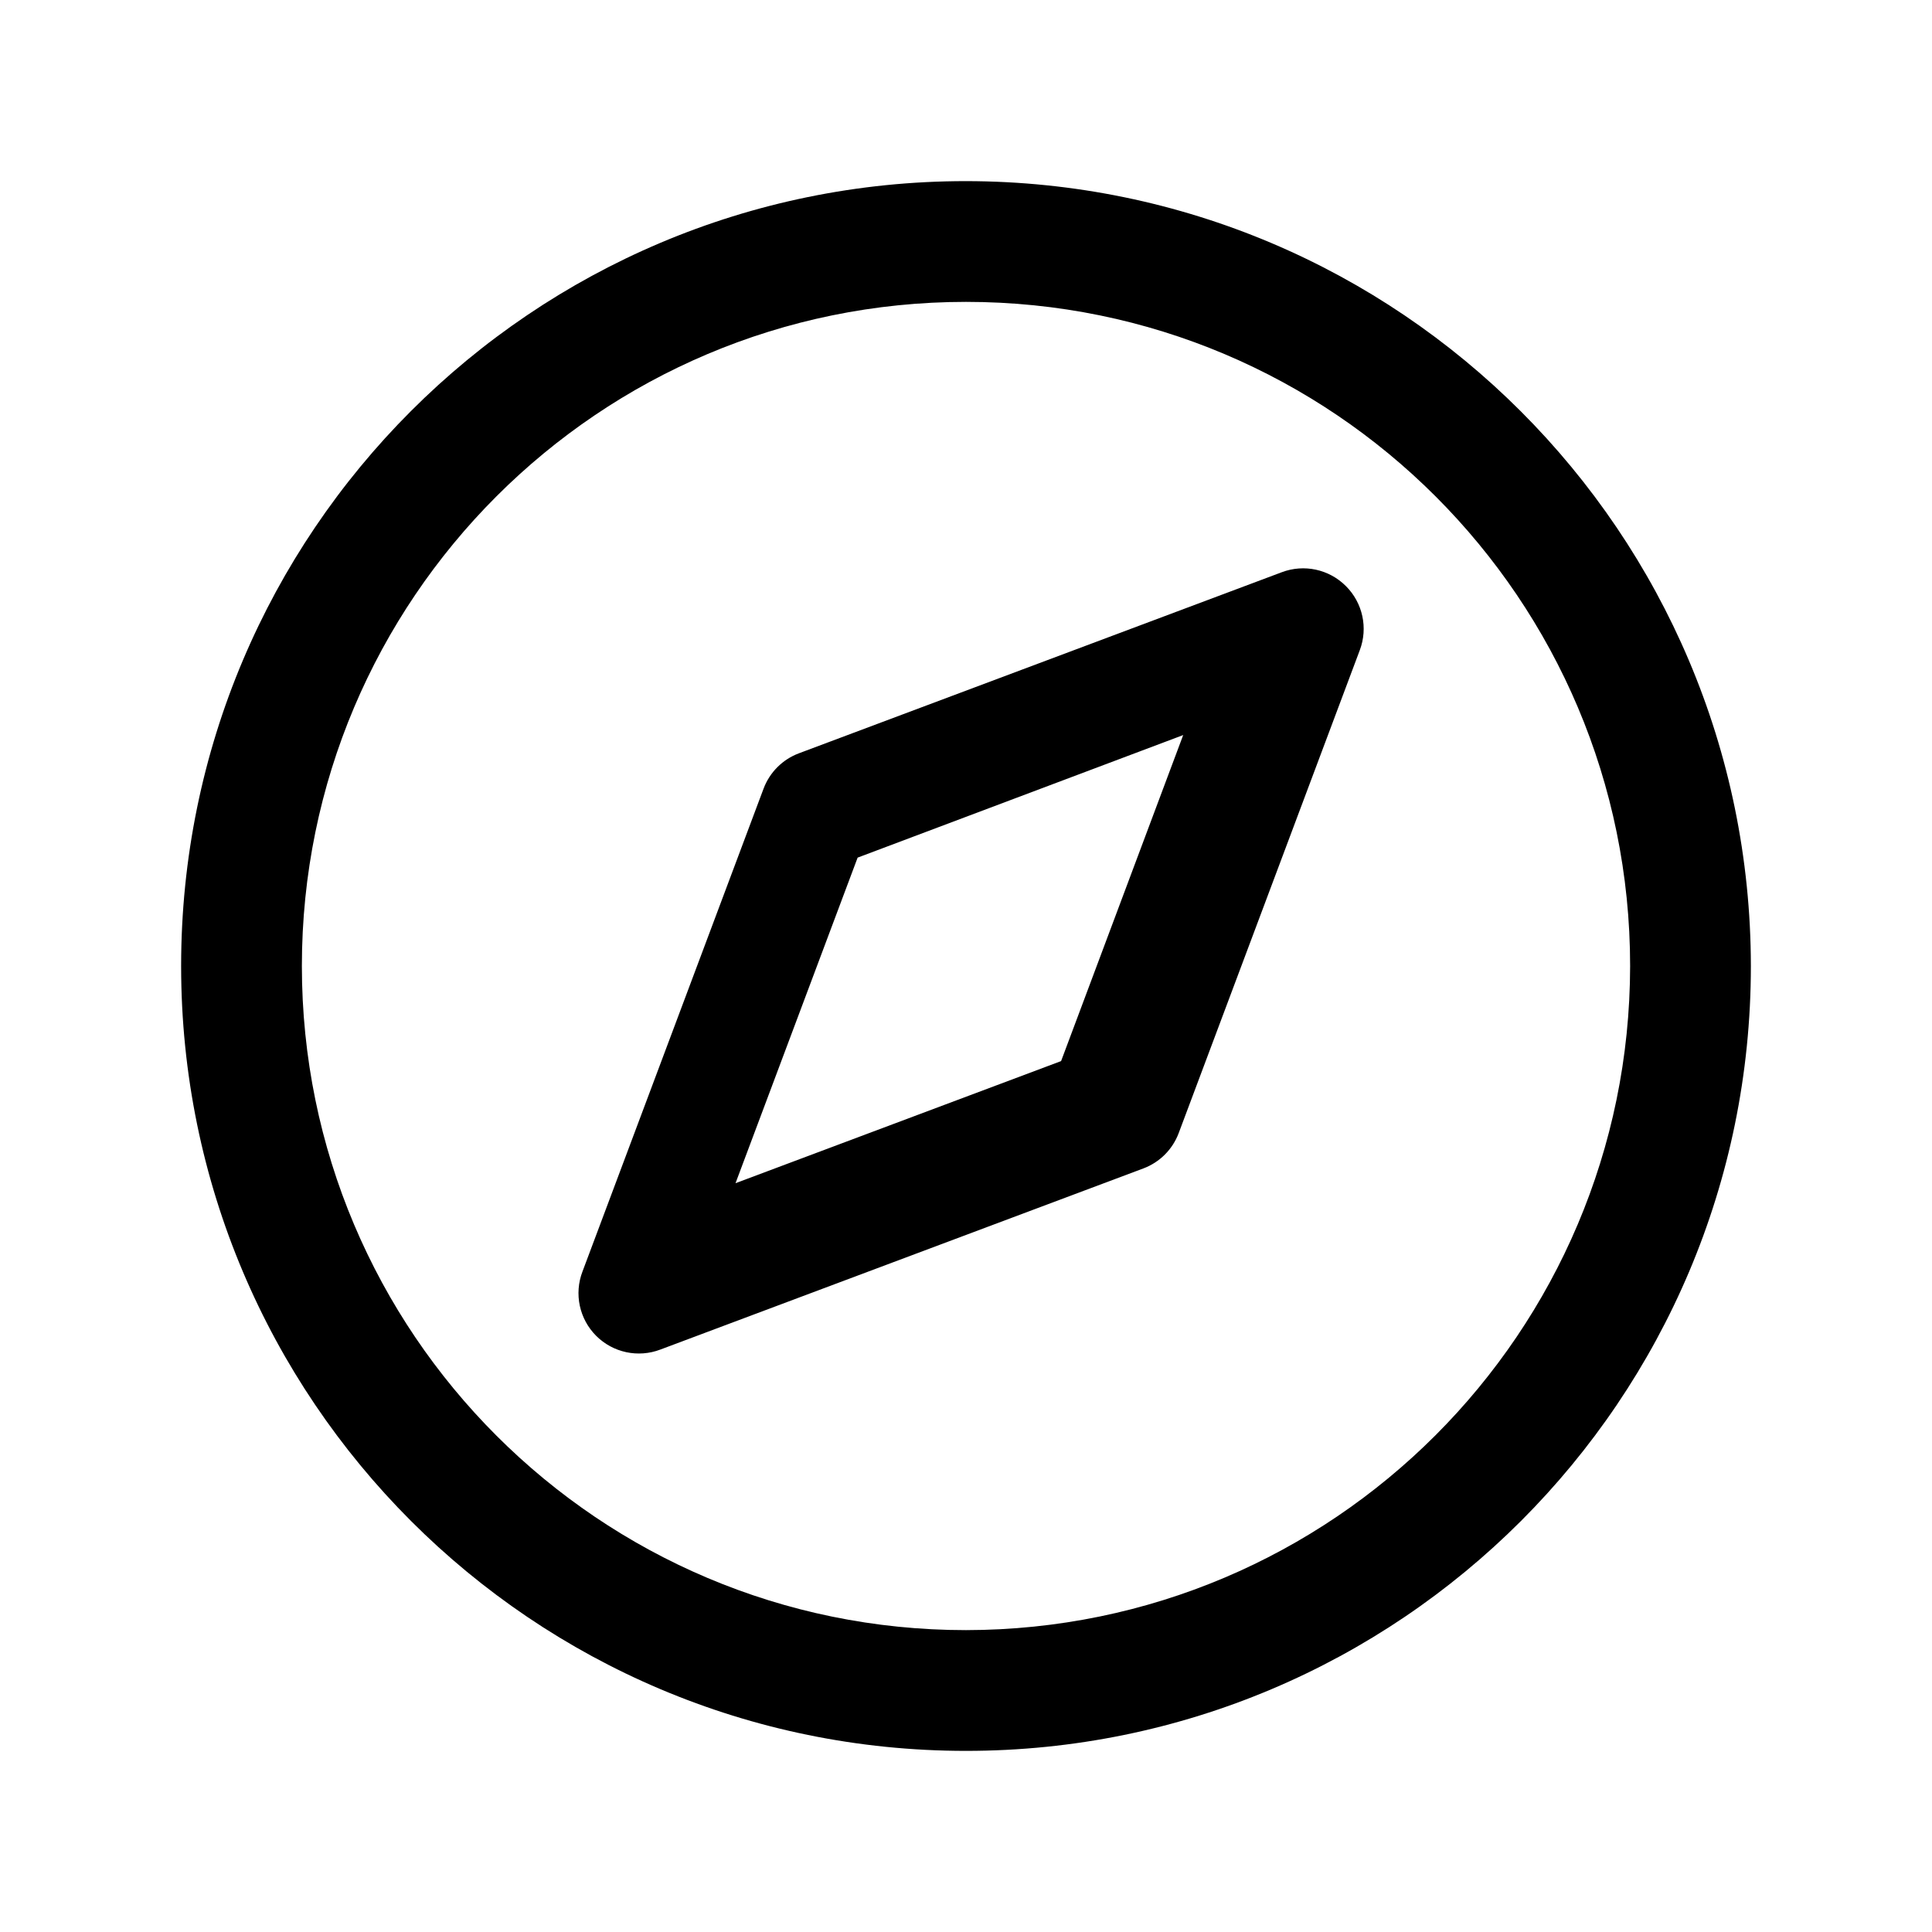
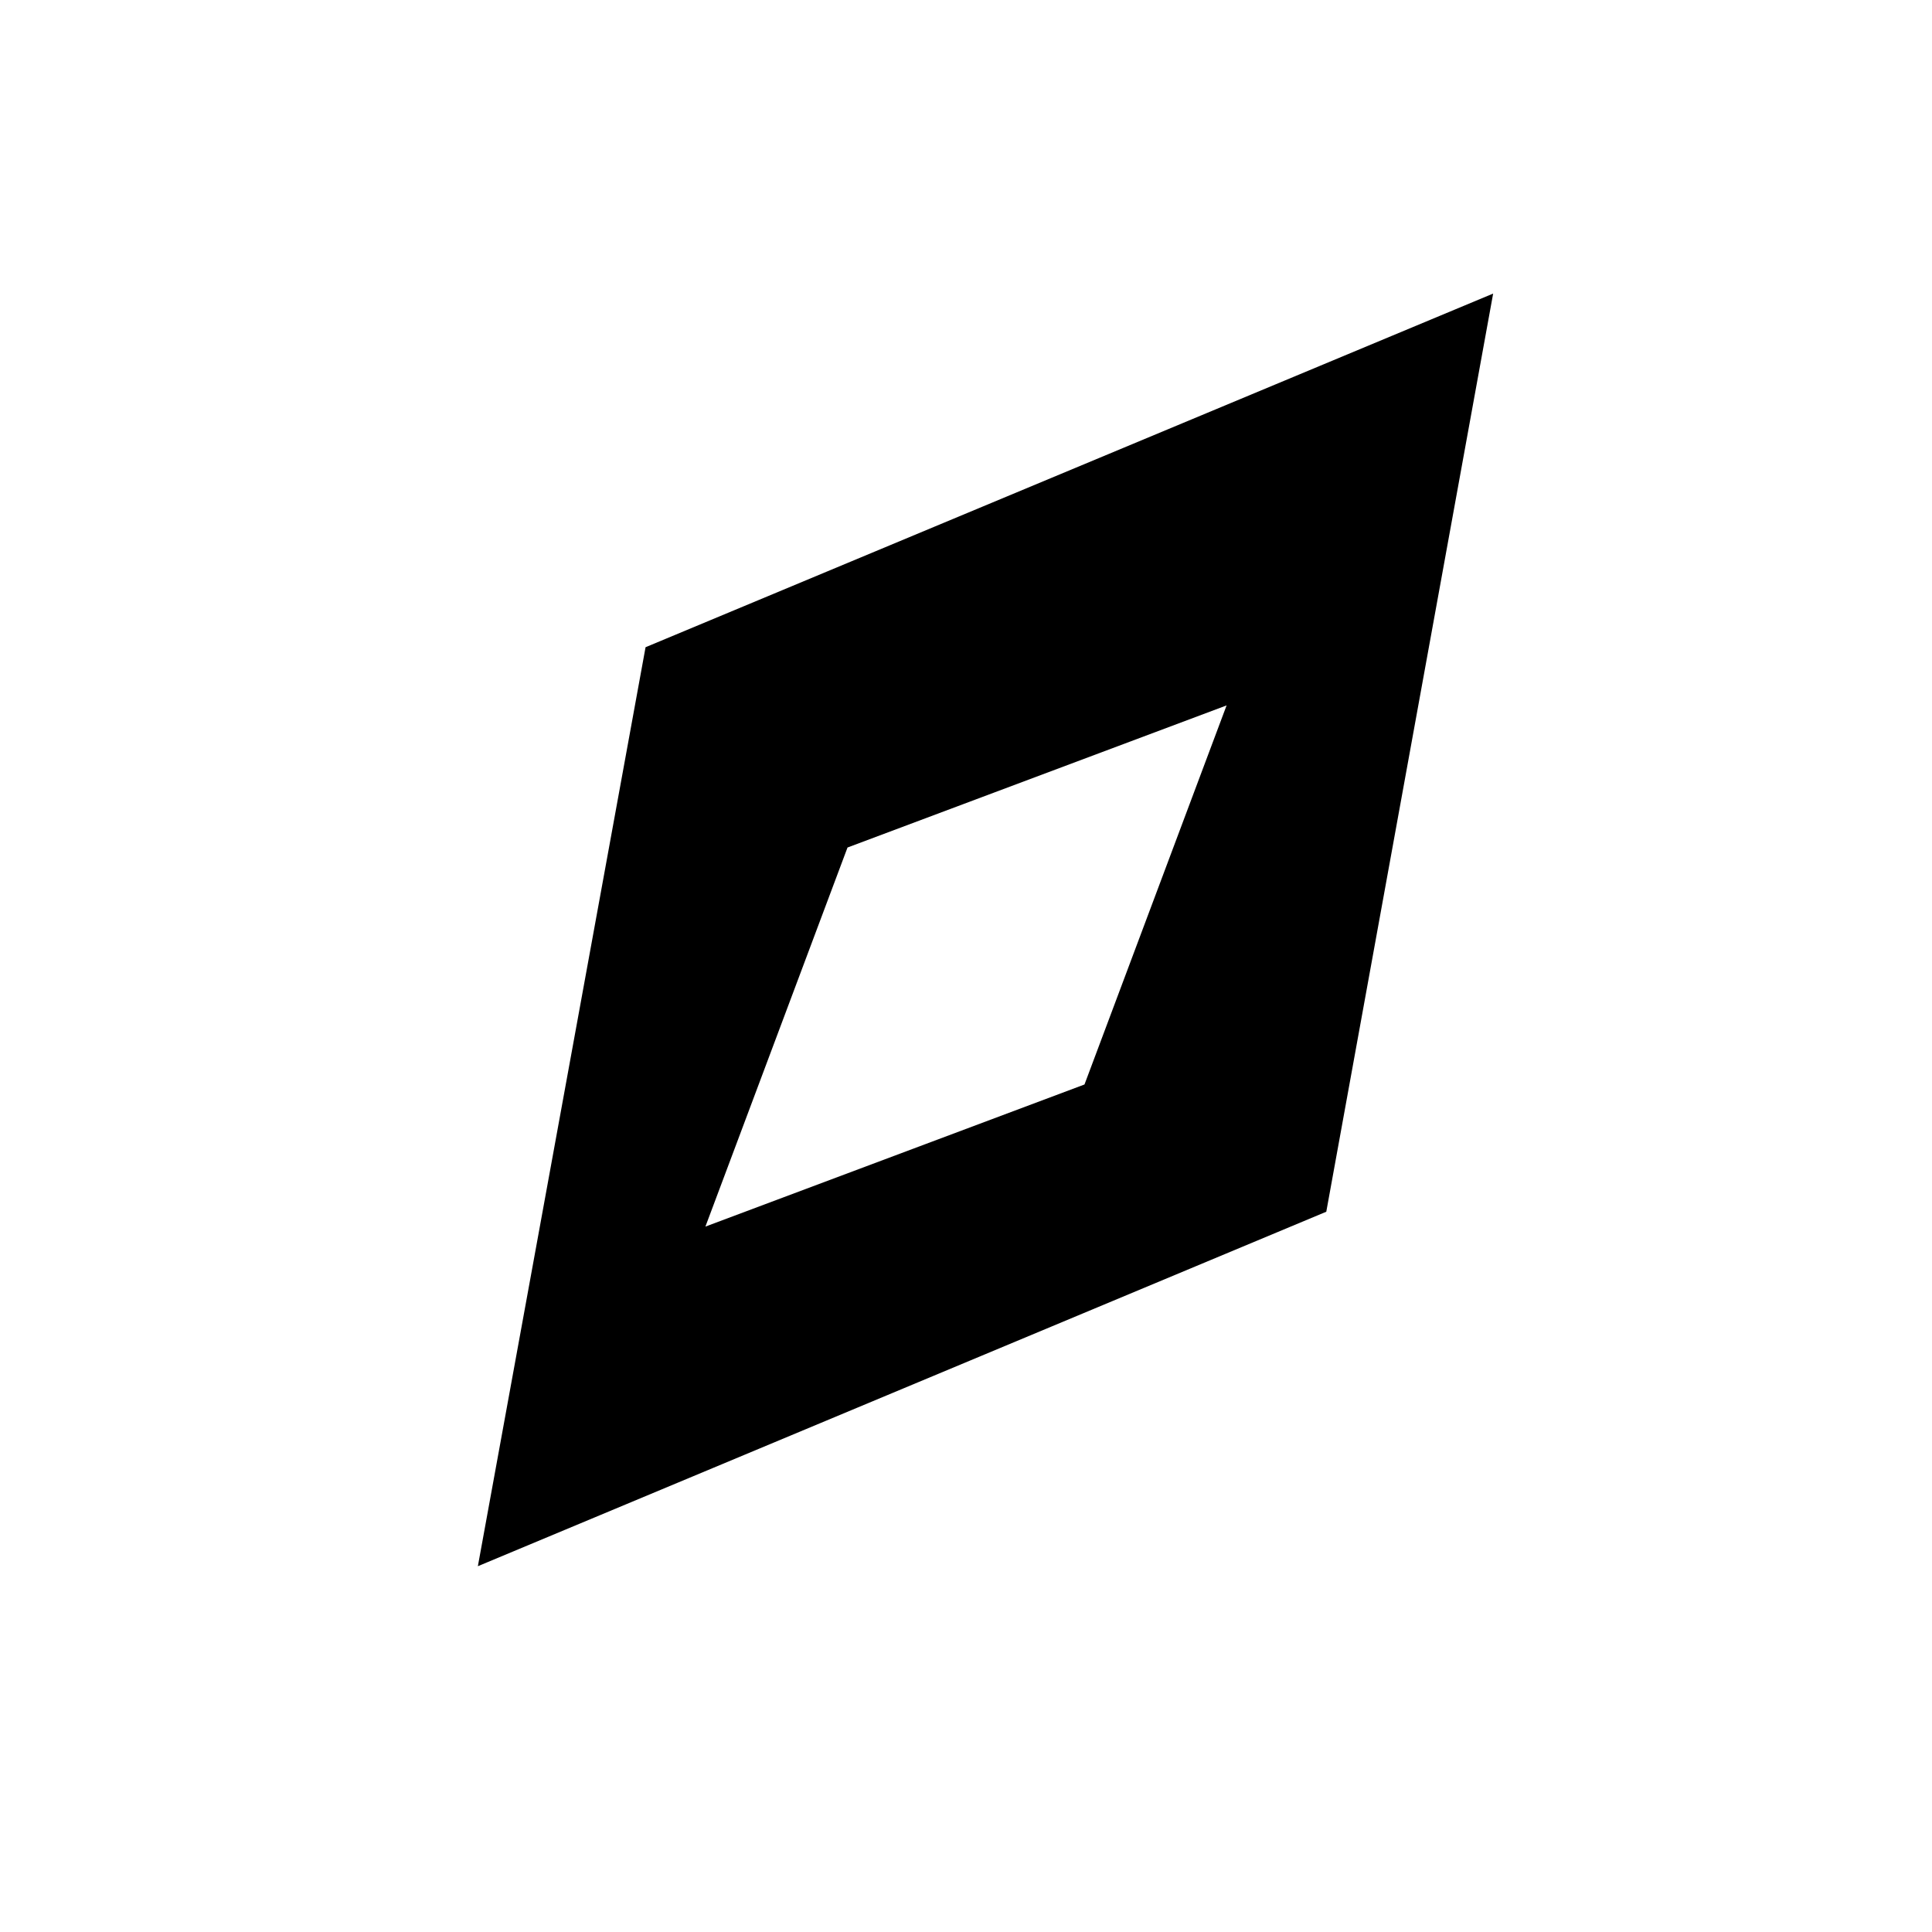
<svg xmlns="http://www.w3.org/2000/svg" width="256" height="256" viewBox="0 0 256 256" fill="none">
-   <path d="M128,24A104,104,0,1,0,232,128,104.11,104.11,0,0,0,128,24Zm0,192a88,88,0,1,1,88-88A88.1,88.1,0,0,1,128,216ZM178.34,77.66a8,8,0,0,0-8.49-1.84l-64,24a8,8,0,0,0-4.67,4.67l-24,64a8,8,0,0,0,10.33,10.33l64-24a8,8,0,0,0,4.67-4.67l24-64A8,8,0,0,0,178.34,77.66ZM140.6,140.6l-43.14,16.18,16.18-43.14L156.78,97.4Z" fill="currentColor" />
+   <path fill-rule="evenodd" clip-rule="evenodd" d="M197.85,38.9 85.54,85.76 63.32,207.53 175.74,160.56 Z M143.7,143.7 93.47,162.53 112.3,112.3 162.53,93.47 Z" fill="currentColor" />
</svg>
